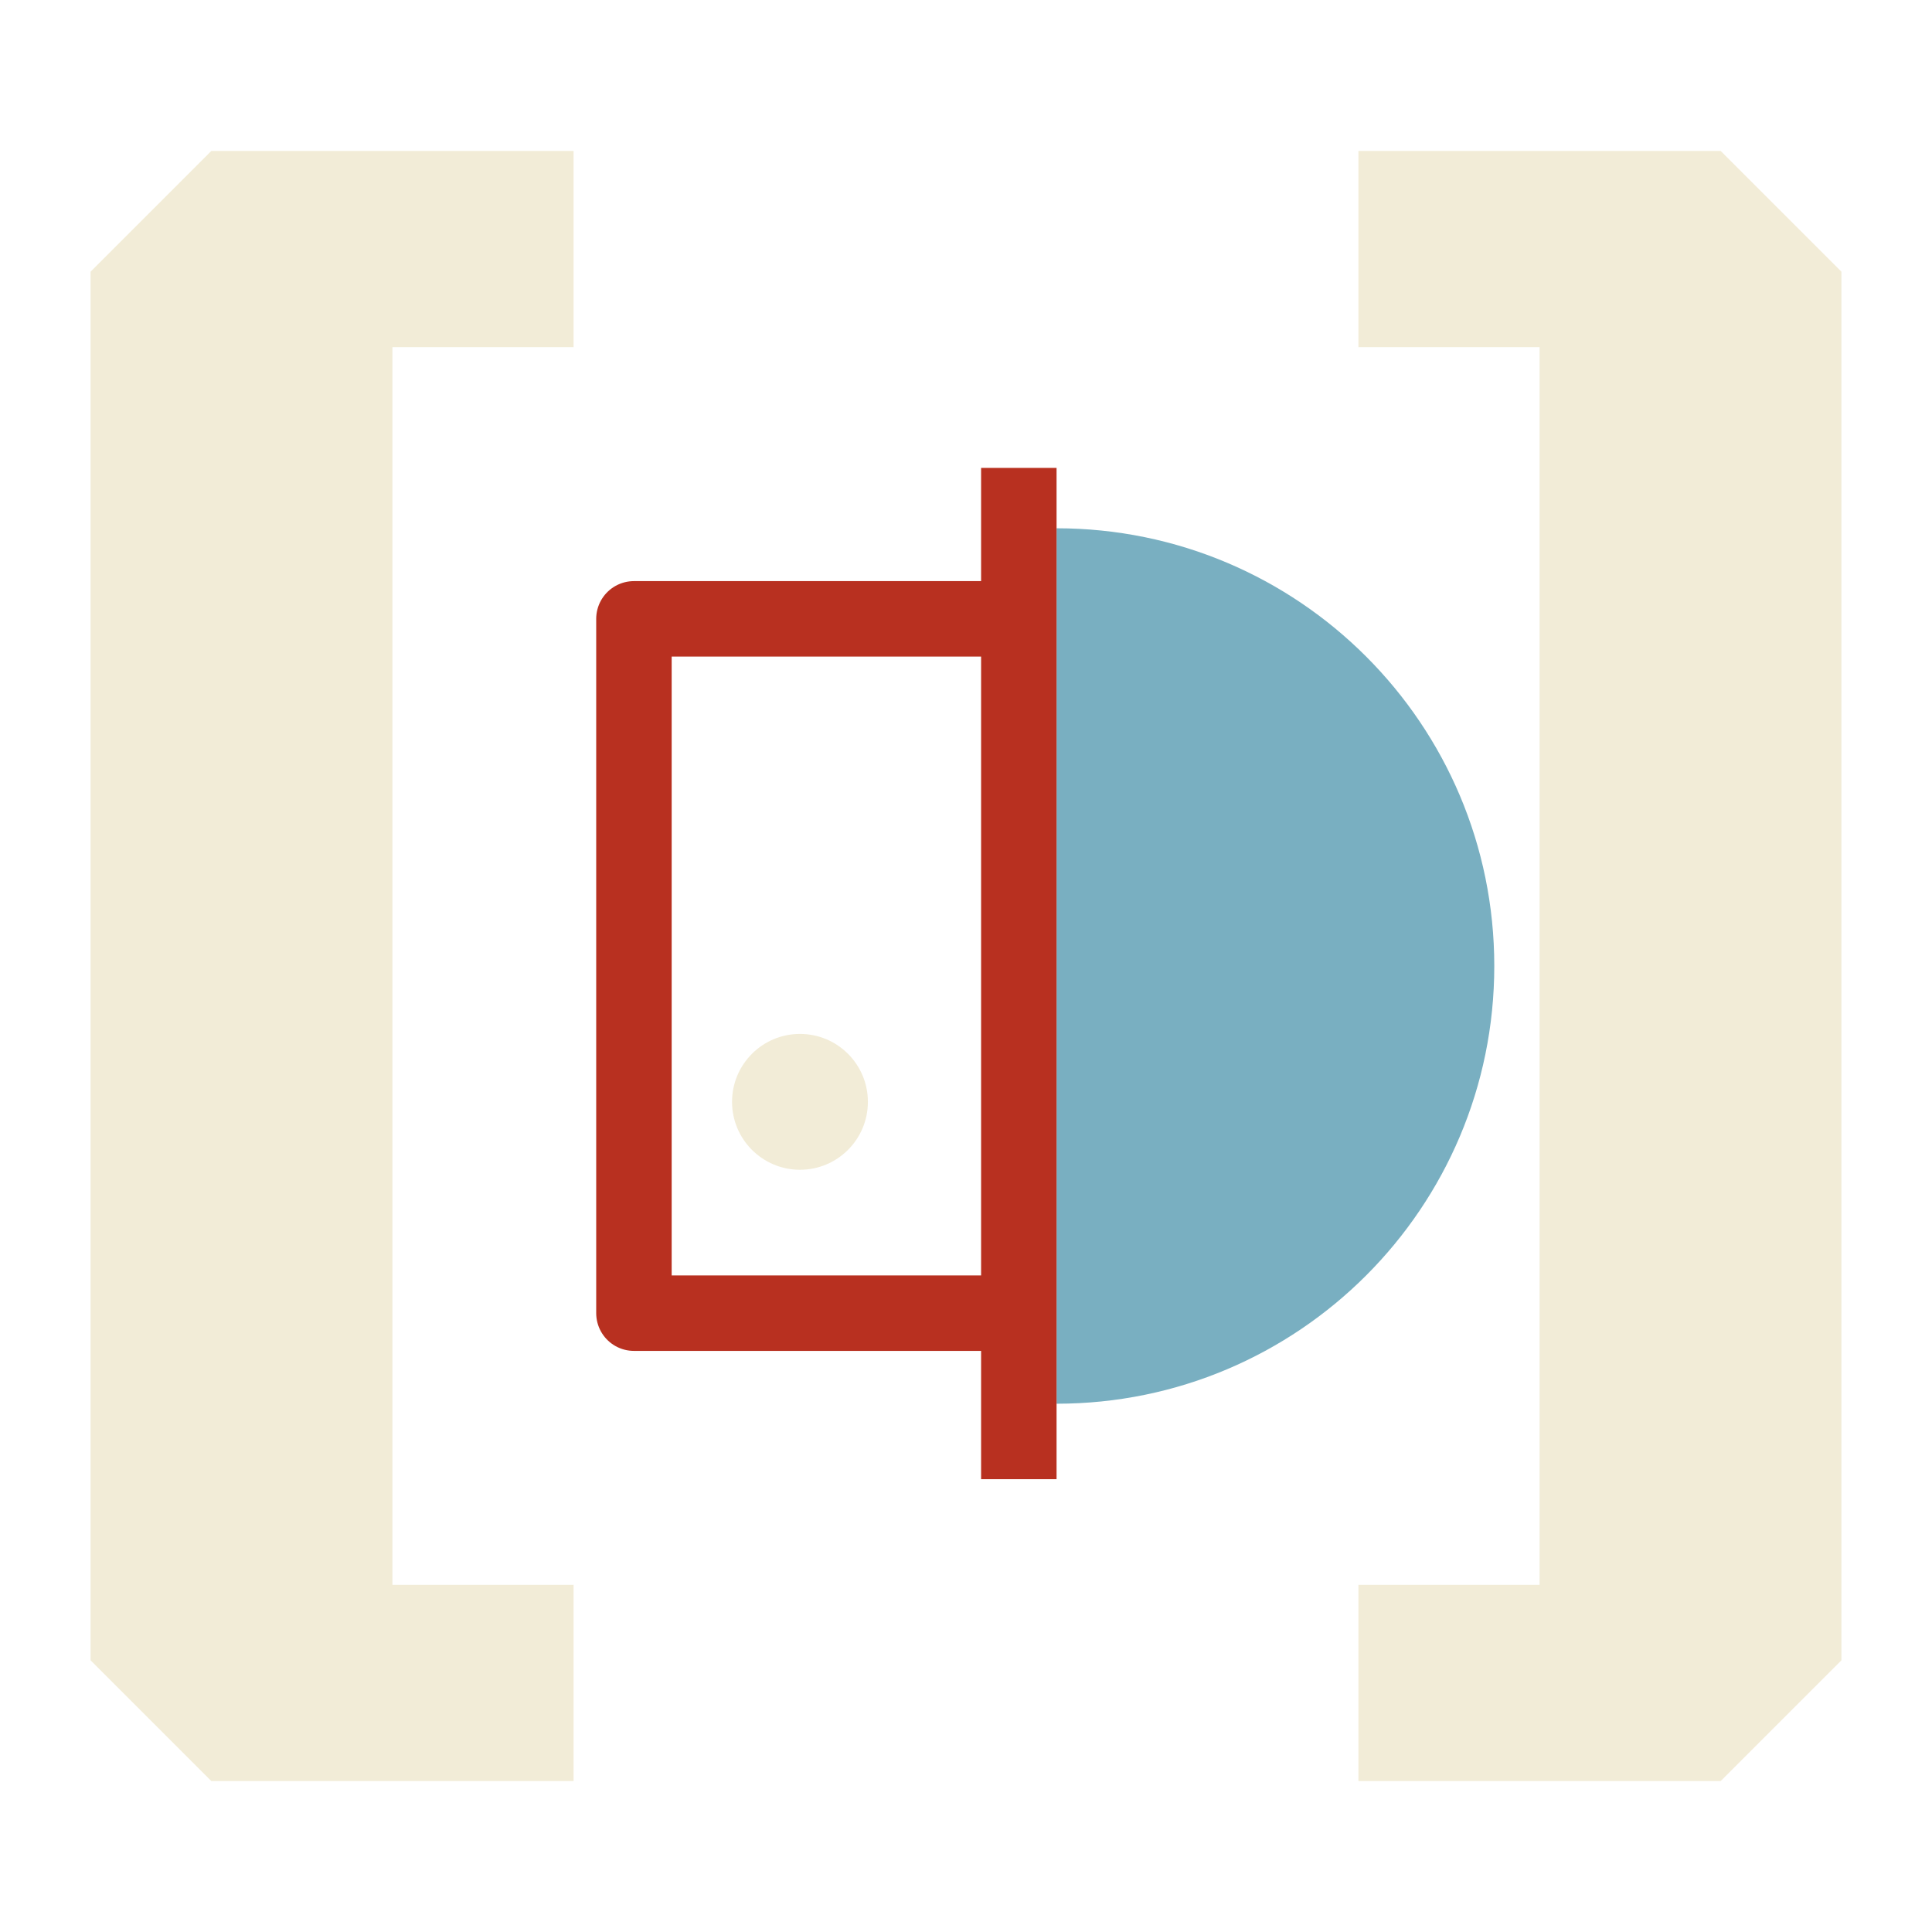
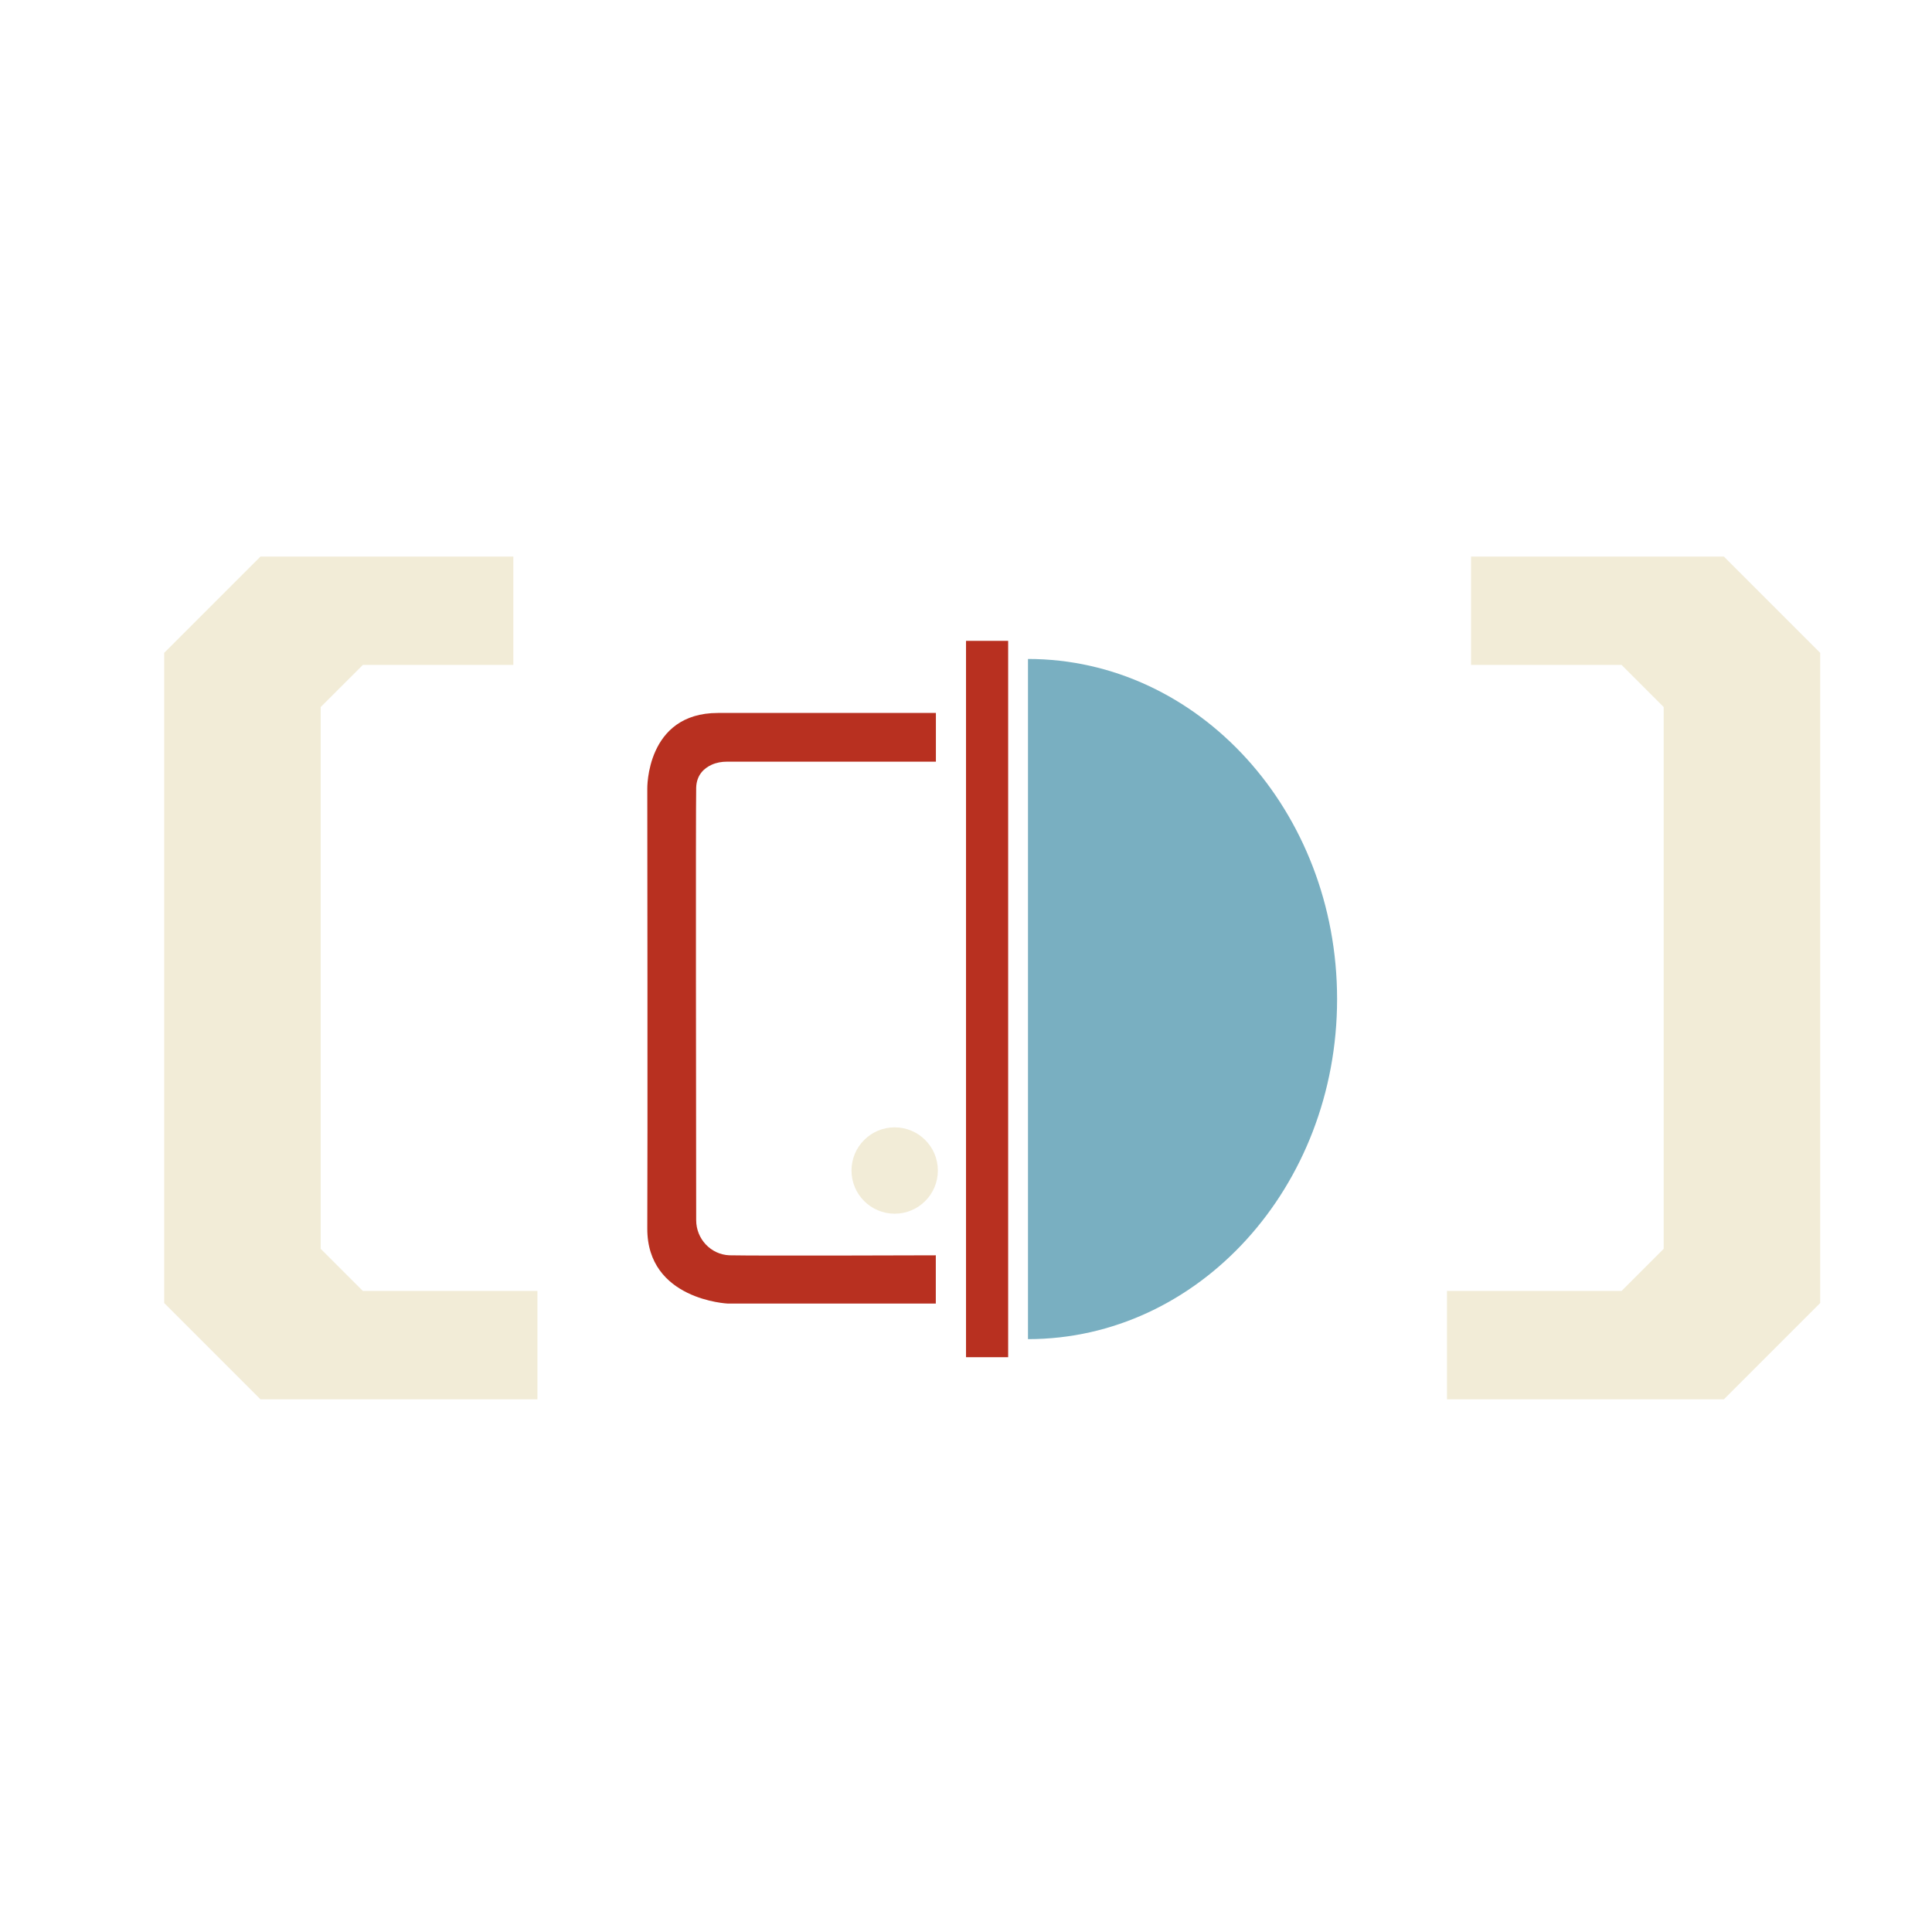
- <svg xmlns="http://www.w3.org/2000/svg" viewBox="0 0 256 256" role="img" aria-labelledby="title desc">
-   <path fill="#f2ecd7" d="M28 20h48v26H52v164h24v26H28l-16-16V36L28 20Z" />
-   <path fill="#f2ecd7" d="M228 20h-48v26h24v164h-24v26h48l16-16V36l-16-16Z" />
-   <path fill="#79afc1" d="M140 70a58 58 0 0 1 0 116V70Z" />
-   <path d="M128 82H84v92h44" fill="none" stroke="#b83020" stroke-width="10" stroke-linecap="square" stroke-linejoin="round" />
-   <path fill="#b83020" d="M130 62h10v134h-10z" />
-   <circle cx="106" cy="146" r="9" fill="#f2ecd7" />
+ <svg xmlns="http://www.w3.org/2000/svg" viewBox="0 0 405.39 405.39" role="img" aria-labelledby="reversed-title reversed-desc">
+   <polygon fill="#f2ecd7" points="107.71 139.52 107.71 116.78 54.66 116.78 34.45 136.99 34.45 273.41 54.66 293.62 112.77 293.62 112.77 270.88 76.14 270.88 67.29 262.04 67.29 148.36 76.14 139.52 107.71 139.52" />
+   <path fill="#b83020" d="M196.38,149.6v10.22h-43.84c-1.1,0-2.2.19-3.2.64-1.5.68-3.19,2.06-3.26,4.84-.11,4.51-.02,75.27,0,90.73,0,3.93,3.07,7.22,6.99,7.37.06,0,.11,0,.17,0,5.78.13,43.12,0,43.12,0v10.13h-43.61s-17.01-.74-16.93-15.81c.09-15.07,0-92.18,0-92.18,0,0-.33-15.95,14.83-15.94,15.16,0,45.72,0,45.72,0Z" />
+   <rect fill="#b83020" x="202.7" y="134.47" width="8.84" height="150.31" />
+   <path fill="#79afc1" d="M215.7,280.99c35.82,0,64.86-31.95,64.86-71.36s-29.04-71.36-64.86-71.36v142.73Z" />
+   <circle fill="#f2ecd7" cx="187.73" cy="245.61" r="9.06" />
+   <polygon fill="#f2ecd7" points="308.67 139.52 308.67 116.78 361.72 116.78 381.93 136.99 381.93 273.41 361.72 293.62 303.62 293.62 303.62 270.88 340.25 270.88 349.09 262.04 349.09 148.36 340.25 139.52 308.67 139.52" />
</svg>
